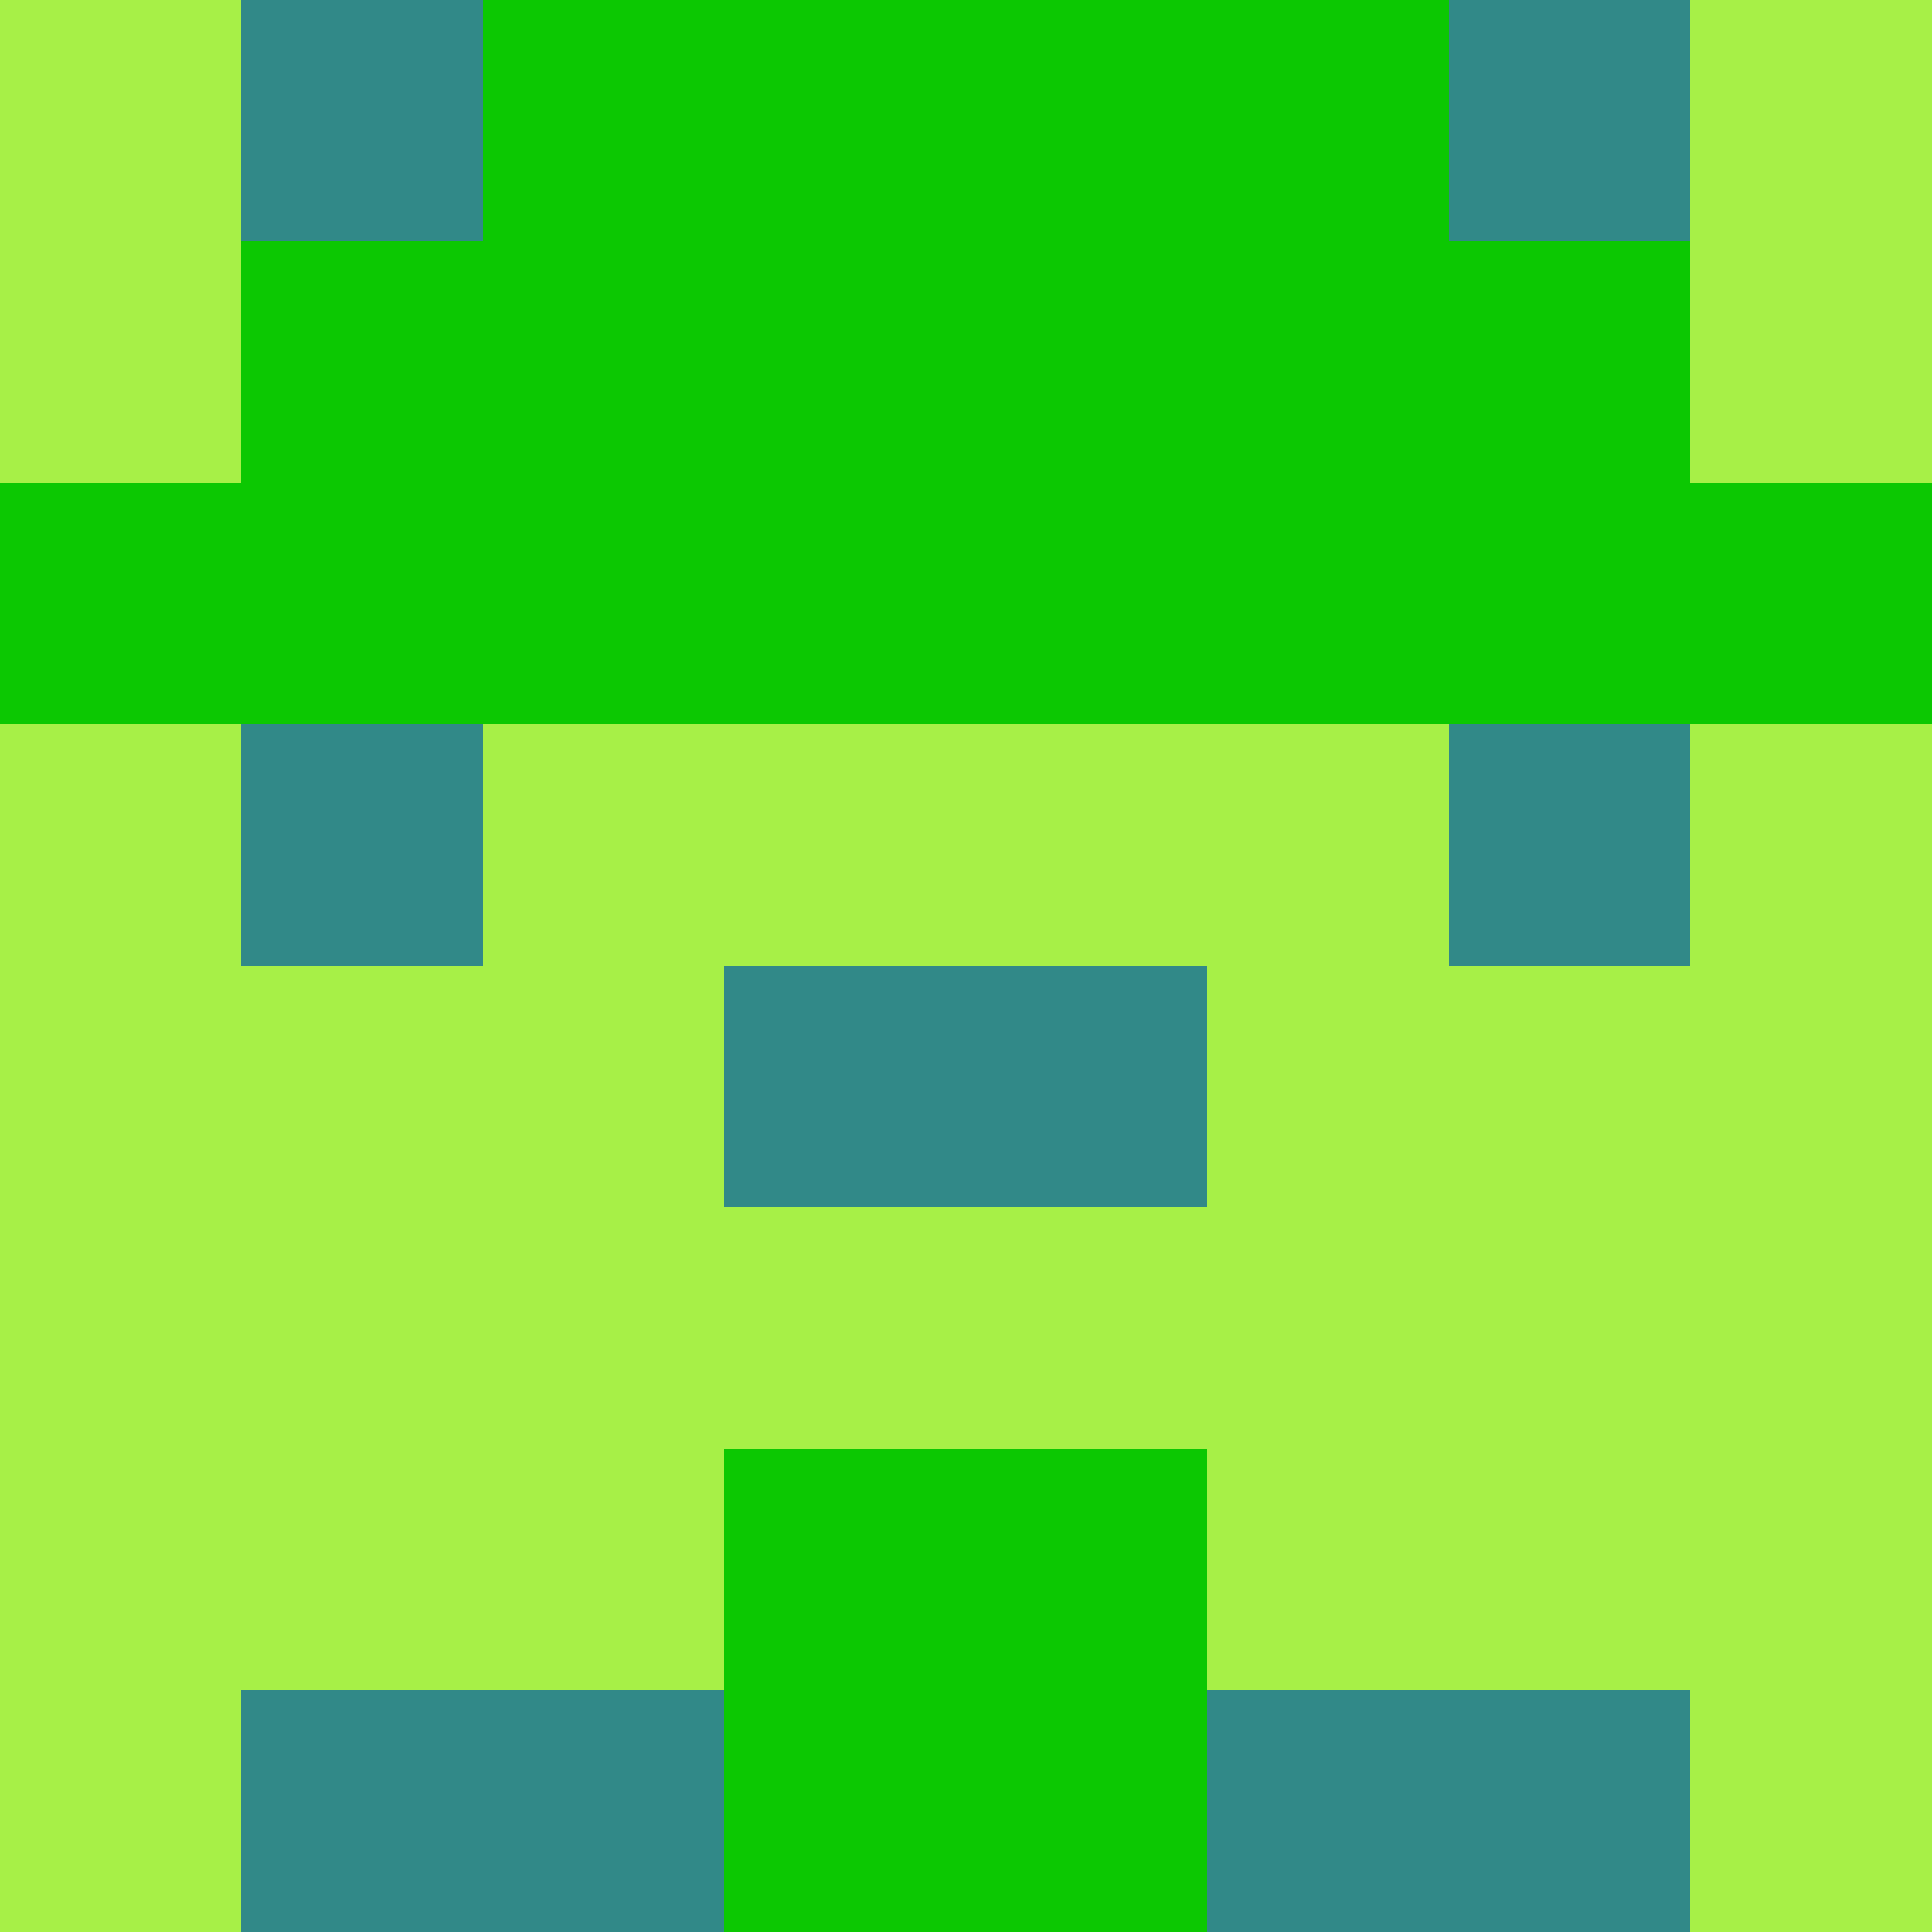
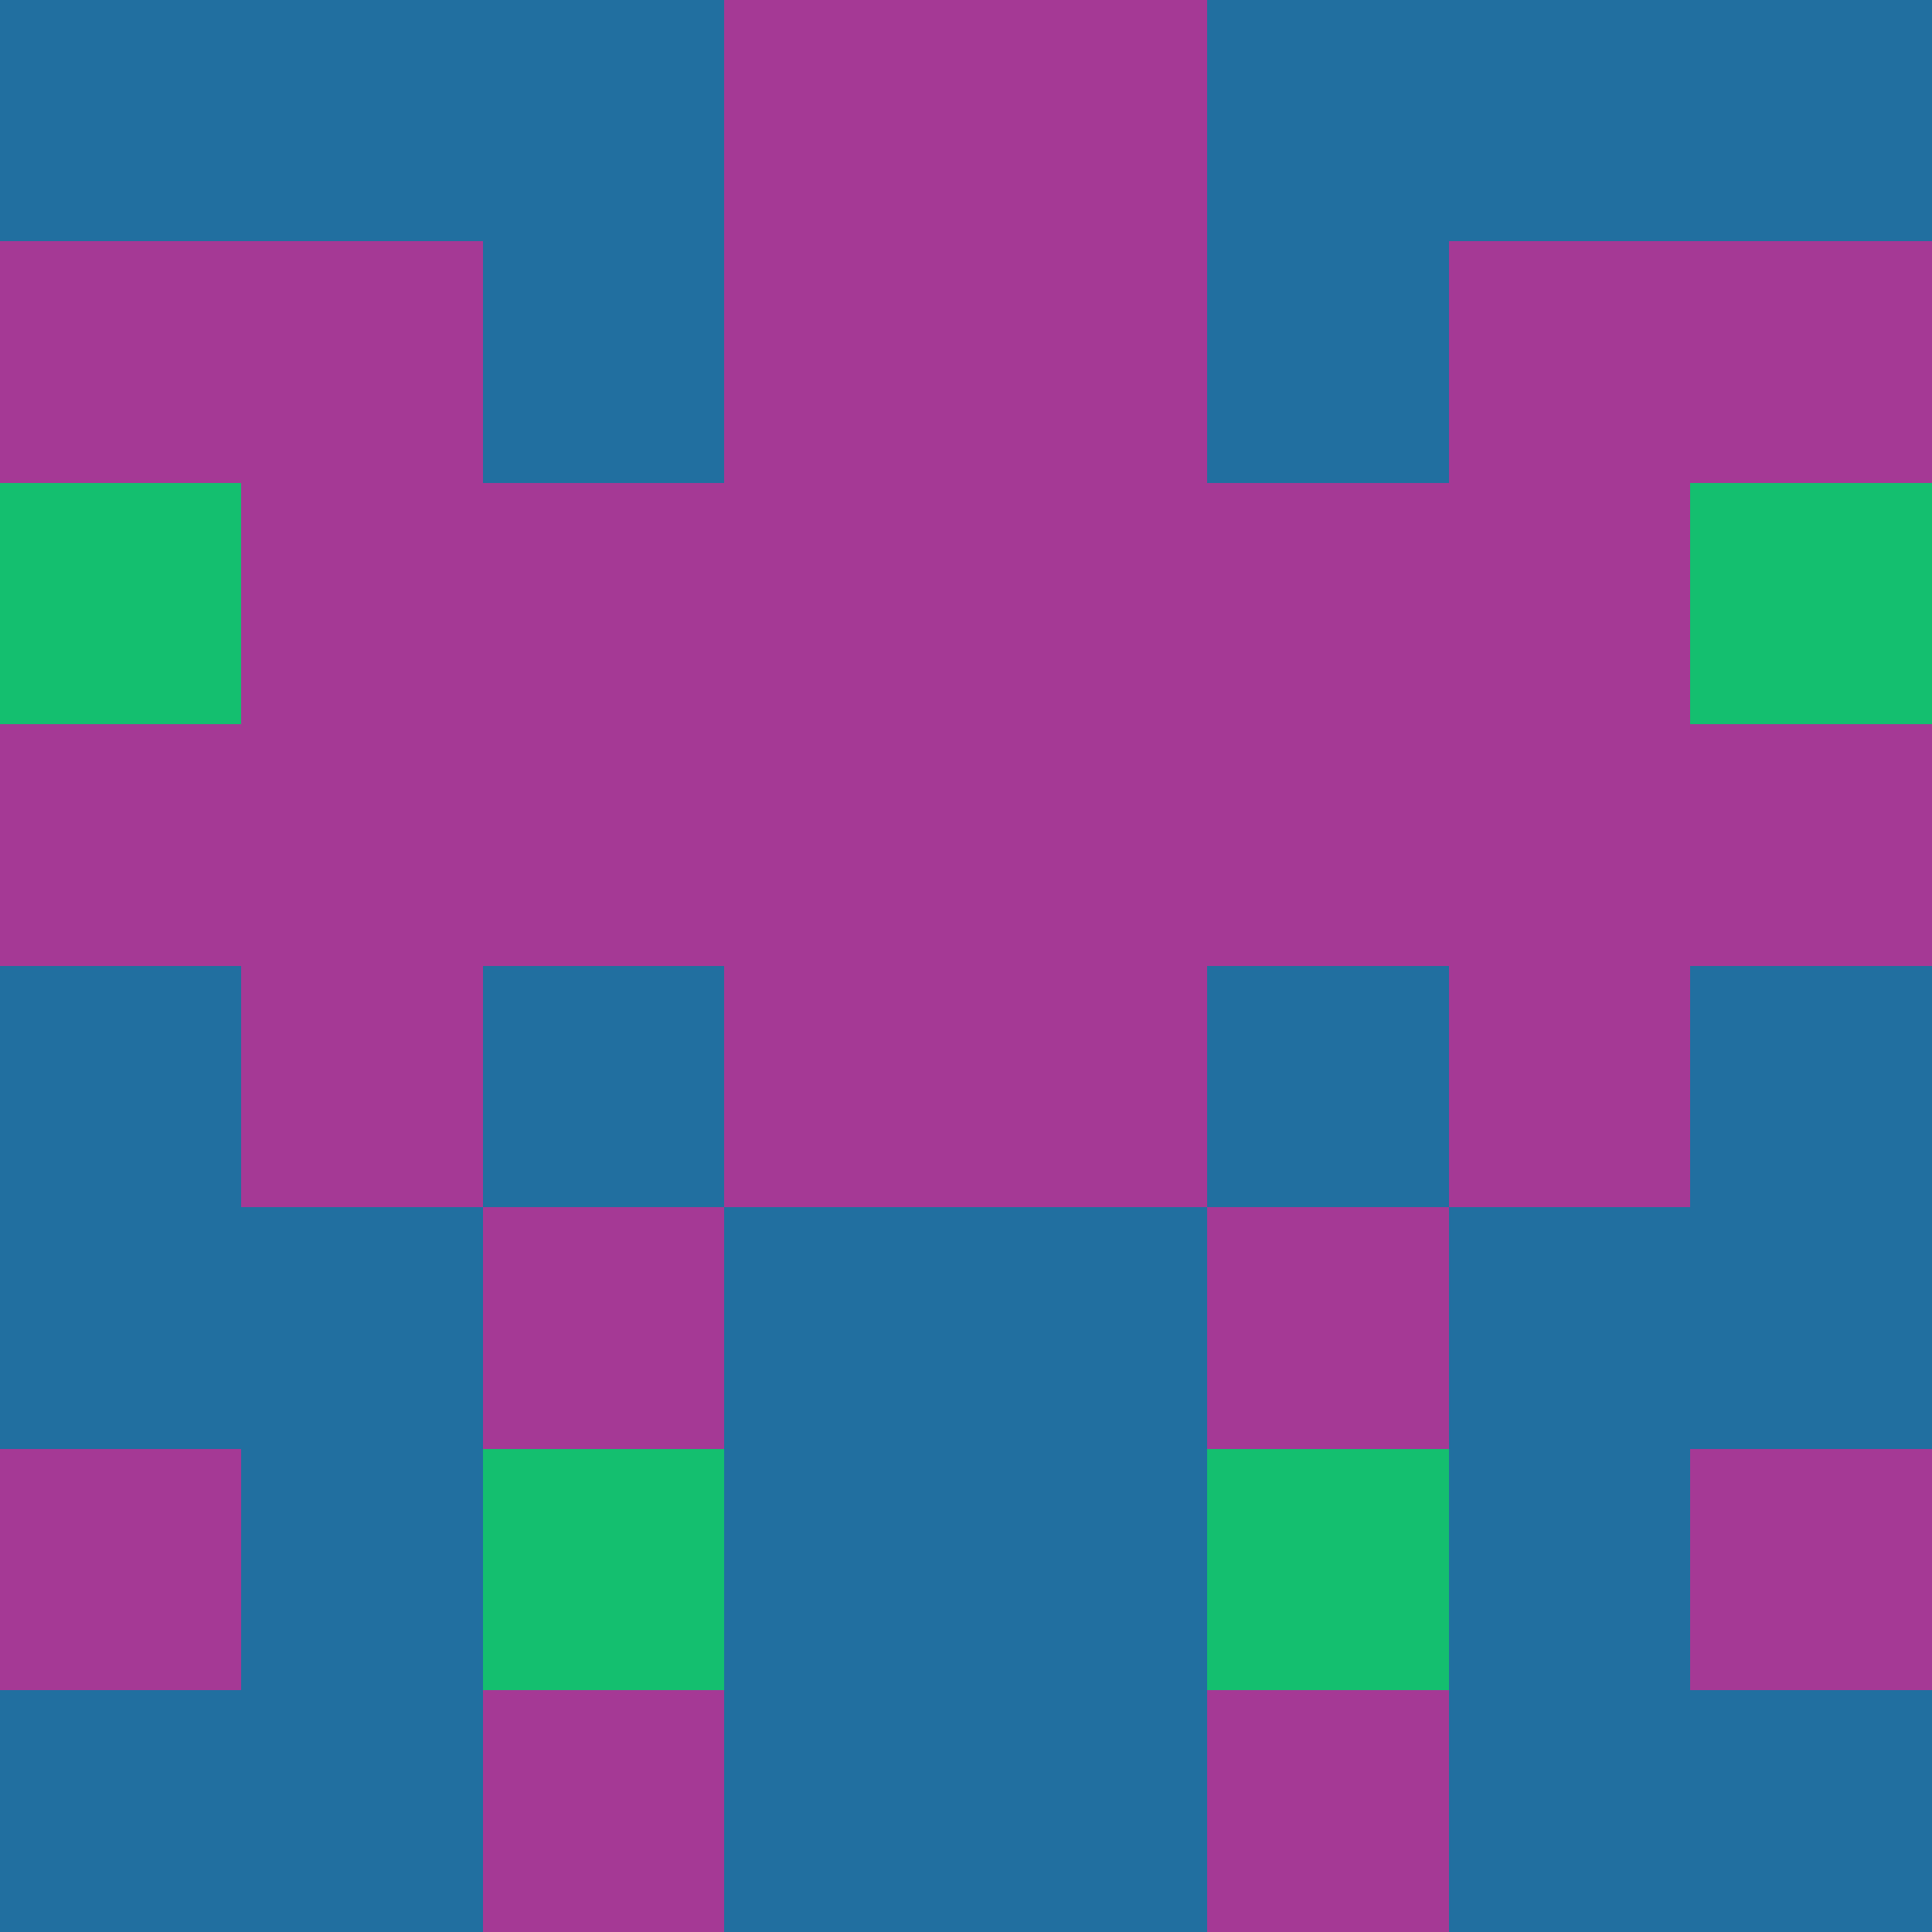
<svg xmlns="http://www.w3.org/2000/svg" viewBox="0 0 8 8" width="64" height="64">
  <g transform="translate(0 0) scale(1)" shape-rendering="crispEdges">
-     <path fill="#a7f047" d="M0 0h8v8H0z" />
-     <path fill="#0cc802" d="M2 0h1v1h-1zM3 0h1v1h-1zM4 0h1v1h-1zM5 0h1v1h-1zM1 1h1v1h-1zM2 1h1v1h-1zM3 1h1v1h-1zM4 1h1v1h-1zM5 1h1v1h-1zM6 1h1v1h-1zM0 2h1v1h-1zM1 2h1v1h-1zM2 2h1v1h-1zM3 2h1v1h-1zM4 2h1v1h-1zM5 2h1v1h-1zM6 2h1v1h-1zM7 2h1v1h-1zM3 6h1v1h-1zM4 6h1v1h-1zM3 7h1v1h-1zM4 7h1v1h-1z" />
-     <path fill="#318988" d="M1 0h1v1h-1zM6 0h1v1h-1zM1 3h1v1h-1zM6 3h1v1h-1zM3 4h1v1h-1zM4 4h1v1h-1zM1 7h1v1h-1zM2 7h1v1h-1zM5 7h1v1h-1zM6 7h1v1h-1z" />
+     <path fill="#216fa0" d="M0 0h8v8H0z" />
+     <path fill="#a53995" d="M3 0h1v1h-1zM4 0h1v1h-1zM0 1h1v1h-1zM1 1h1v1h-1zM3 1h1v1h-1zM4 1h1v1h-1zM6 1h1v1h-1zM7 1h1v1h-1zM1 2h1v1h-1zM2 2h1v1h-1zM3 2h1v1h-1zM4 2h1v1h-1zM5 2h1v1h-1zM6 2h1v1h-1zM0 3h1v1h-1zM1 3h1v1h-1zM2 3h1v1h-1zM3 3h1v1h-1zM4 3h1v1h-1zM5 3h1v1h-1zM6 3h1v1h-1zM7 3h1v1h-1zM1 4h1v1h-1zM3 4h1v1h-1zM4 4h1v1h-1zM6 4h1v1h-1zM2 5h1v1h-1zM5 5h1v1h-1zM0 6h1v1h-1zM7 6h1v1h-1zM2 7h1v1h-1zM5 7h1v1h-1z" />
+     <path fill="#14bf6f" d="M0 2h1v1h-1zM7 2h1v1h-1zM2 6h1v1h-1zM5 6h1v1h-1z" />
  </g>
</svg>
